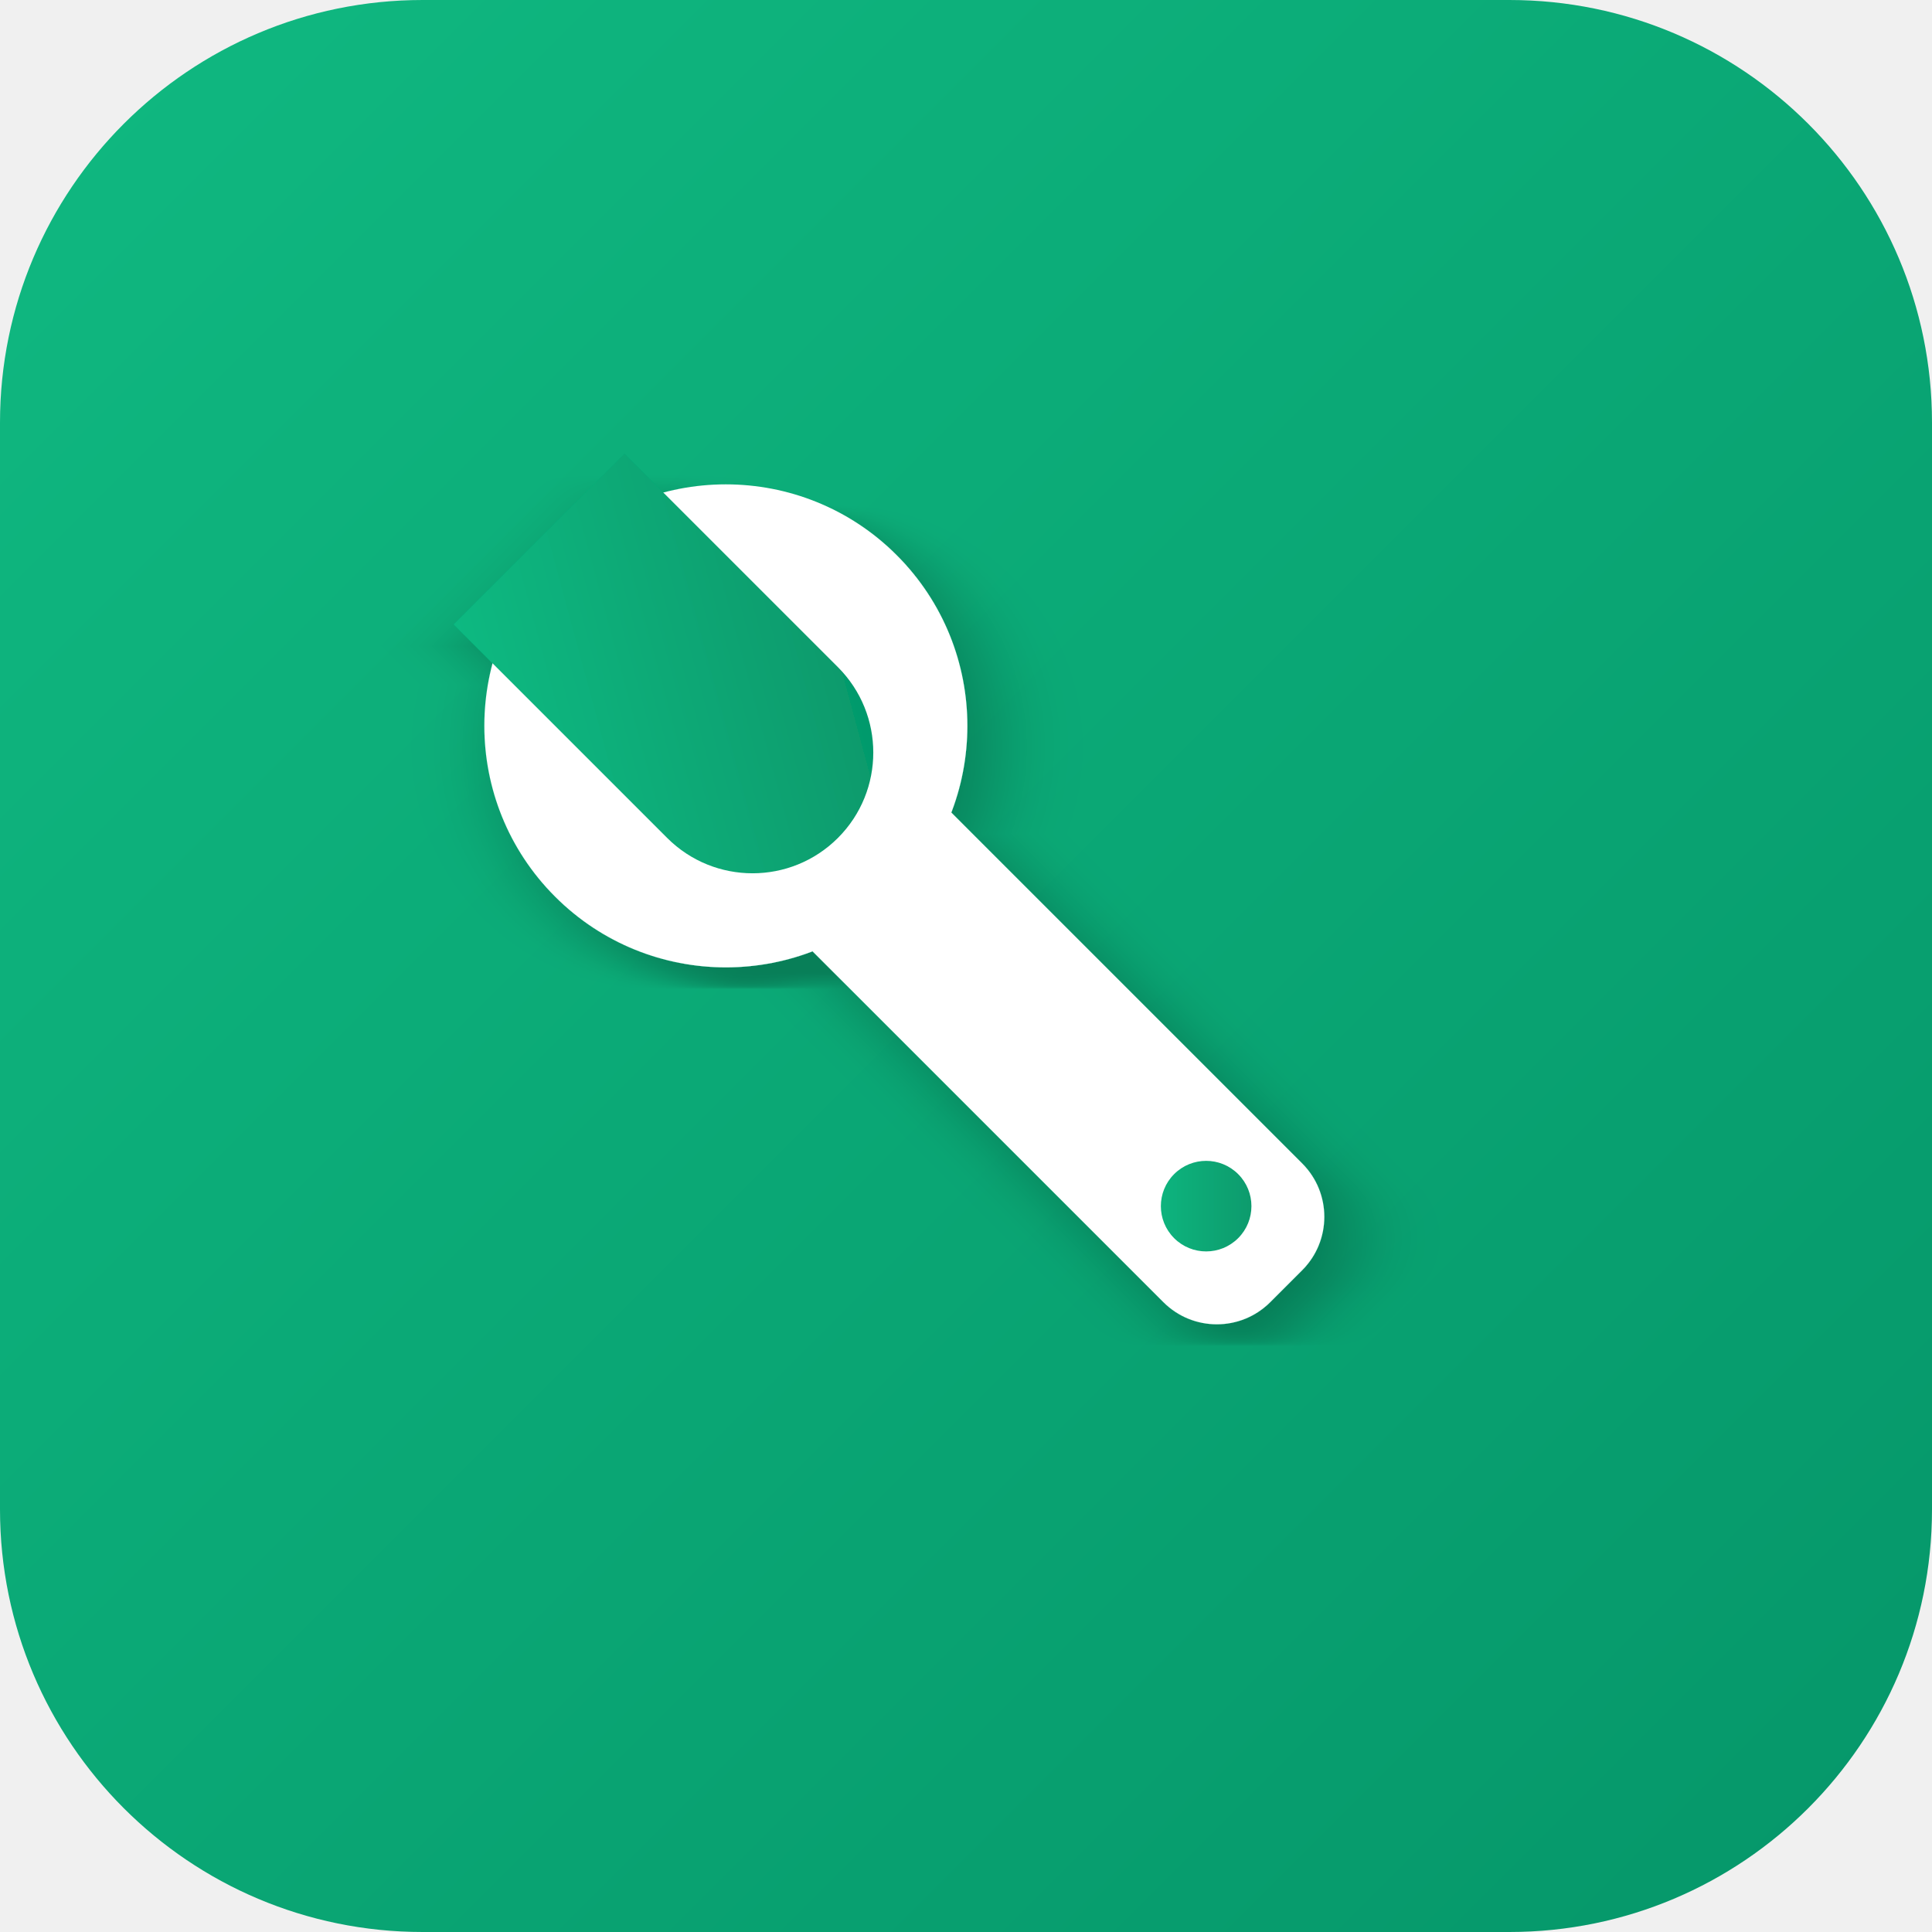
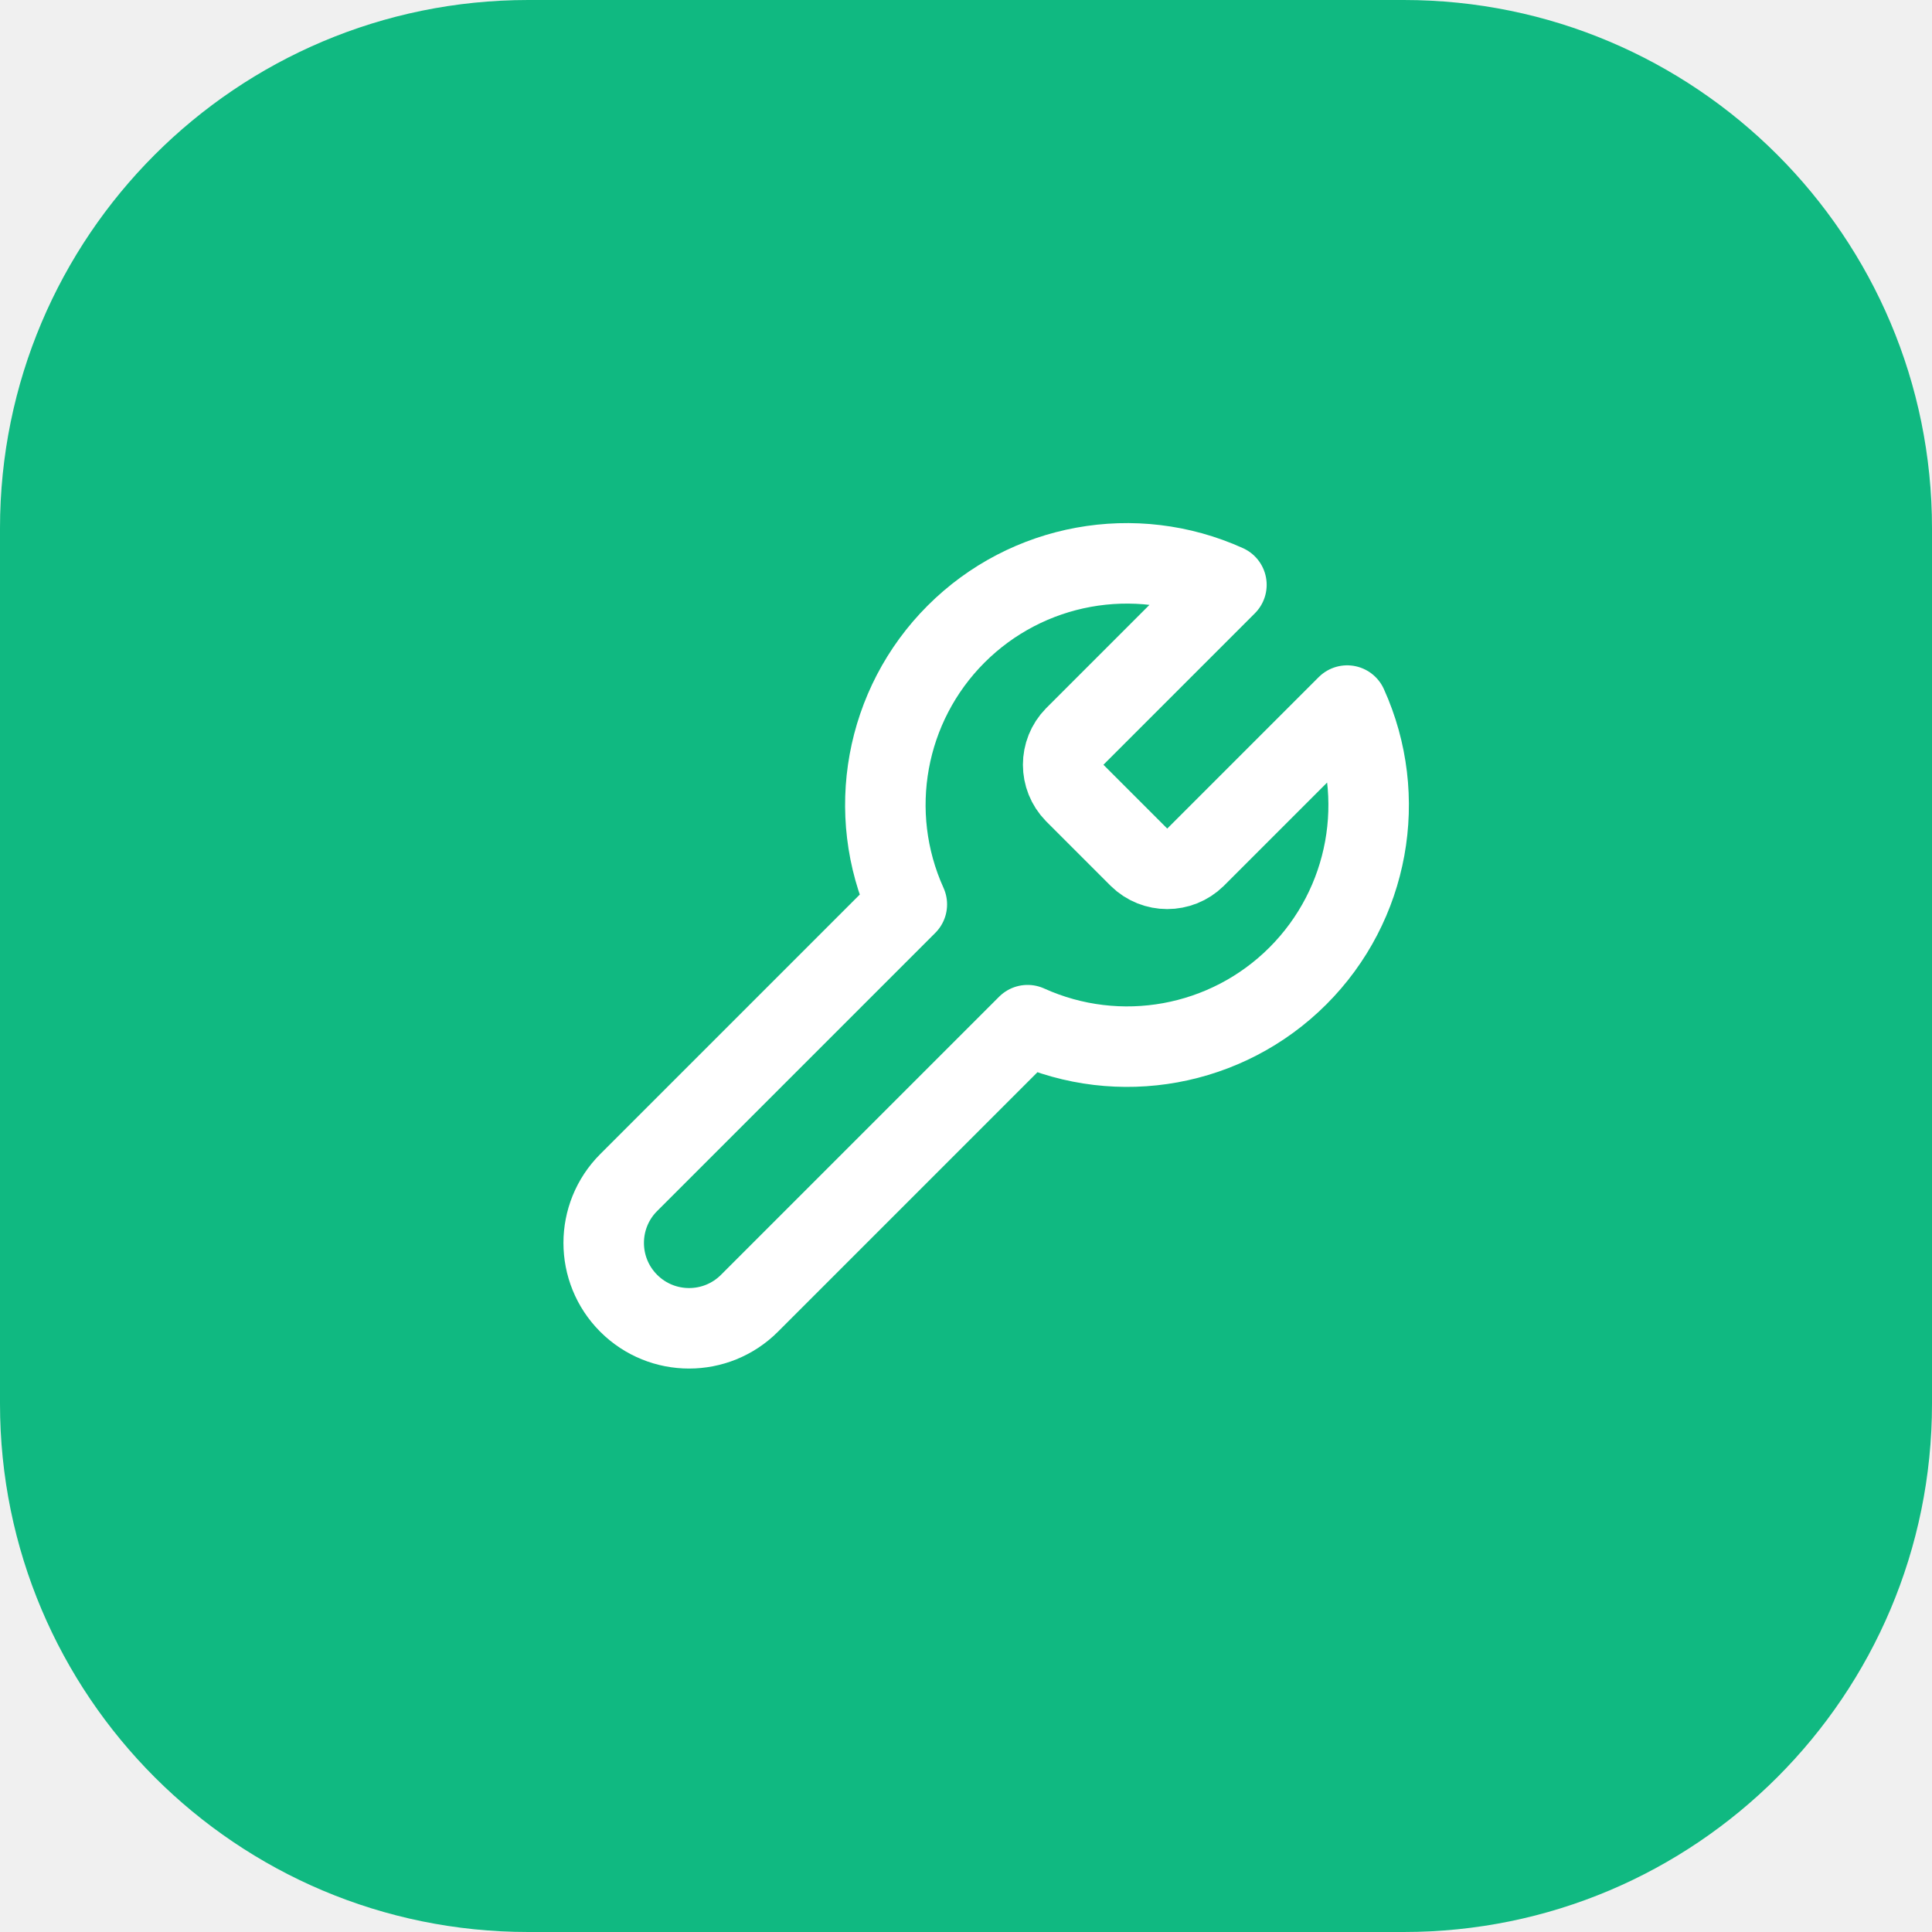
<svg xmlns="http://www.w3.org/2000/svg" viewBox="0 0 512 512">
-   <defs>
-     <linearGradient id="bgGrad" x1="0%" y1="0%" x2="100%" y2="100%">
-       <stop offset="0%" stop-color="#10b981" />
-       <stop offset="100%" stop-color="#059669" />
-     </linearGradient>
-     <filter id="shadow">
-       <feDropShadow dx="0" dy="8" stdDeviation="8" flood-opacity="0.25" />
-     </filter>
-   </defs>
-   <rect width="512" height="512" rx="112" fill="url(#bgGrad)" />
-   <g transform="translate(256, 256) rotate(-45)" filter="url(#shadow)">
-     <rect x="-26" y="-80" width="52" height="200" rx="20" fill="white" />
-     <circle cx="0" cy="-90" r="64" fill="white" />
-     <path d="M -32 -160 L 32 -160 L 32 -80 A 32 32 0 0 1 -32 -80 Z" fill="url(#bgGrad)" />
-     <circle cx="0" cy="90" r="12" fill="url(#bgGrad)" />
-   </g>
+   <rect width="512" height="512" rx="140" fill="#10b981" />
+   <svg x="128" y="128" width="256" height="256" viewBox="0 0 24 24" fill="none" stroke="white" stroke-width="2" stroke-linecap="round" stroke-linejoin="round">
+     <path d="M14.7 6.3a1 1 0 0 0 0 1.4l1.6 1.6a1 1 0 0 0 1.4 0l3.77-3.77a6 6 0 0 1-7.94 7.94l-6.91 6.91a2.12 2.12 0 0 1-3-3l6.91-6.91a6 6 0 0 1 7.94-7.94l-3.76 3.76z" />
+   </svg>
</svg>
